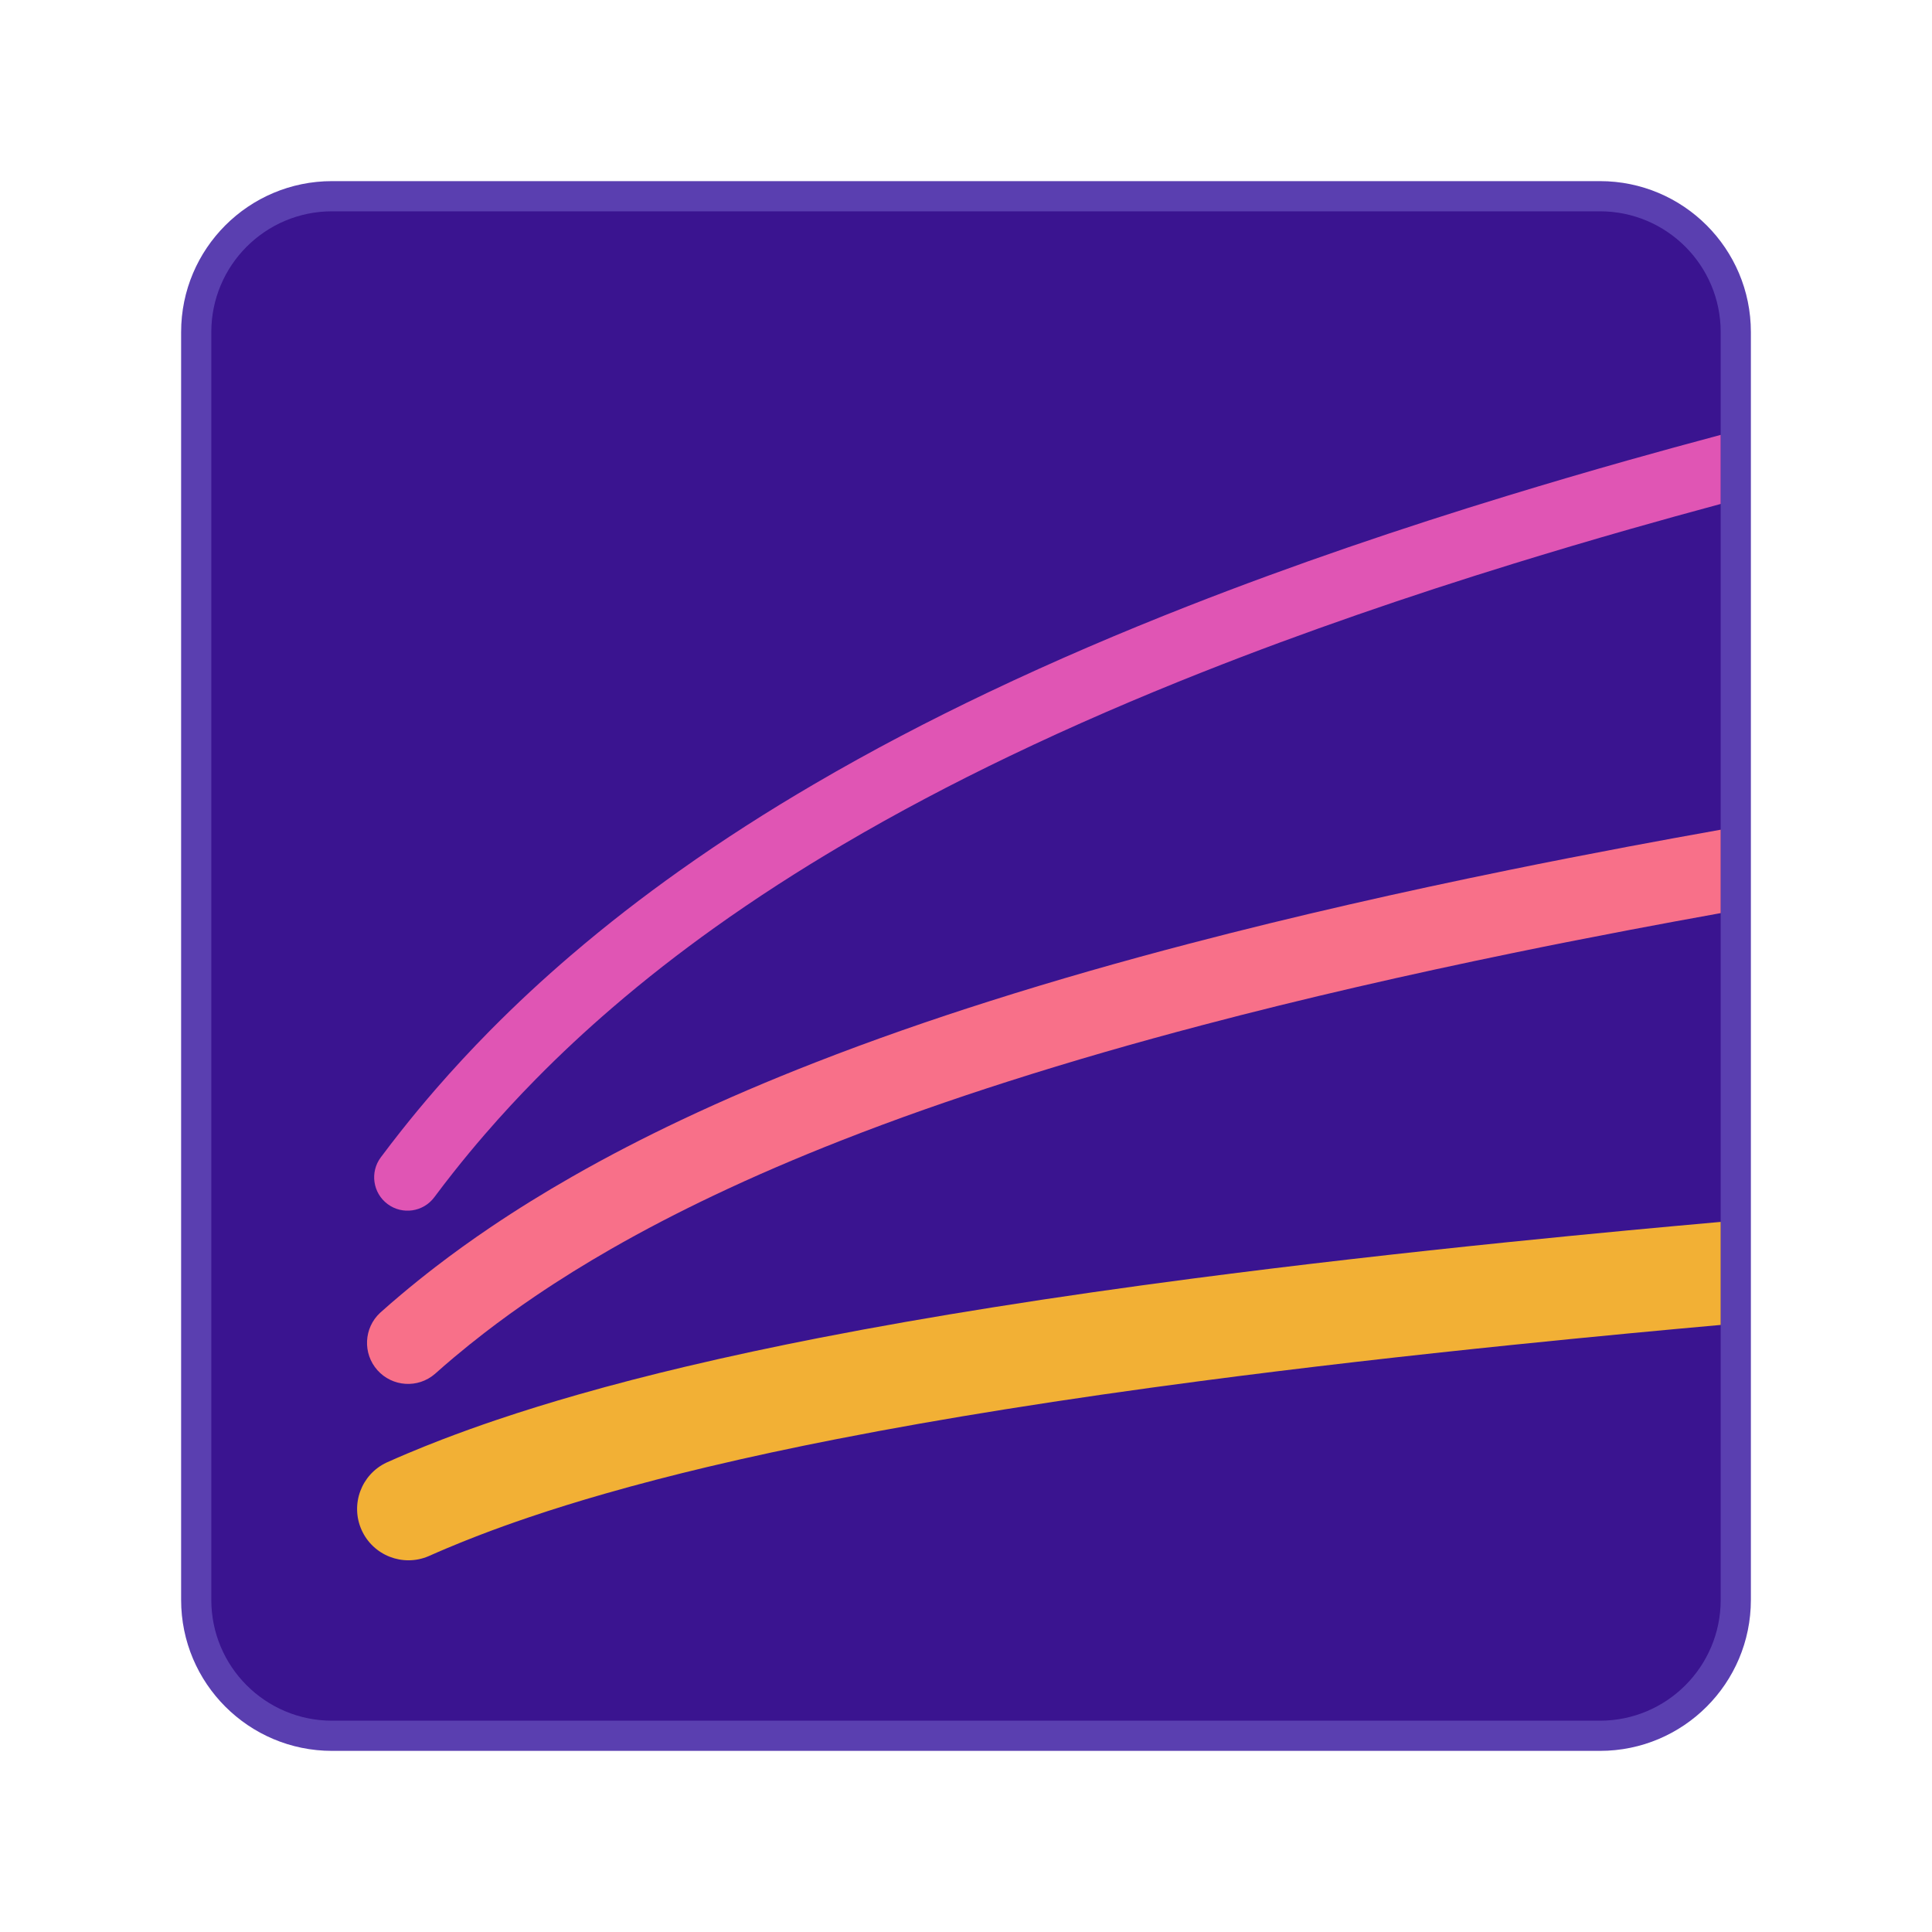
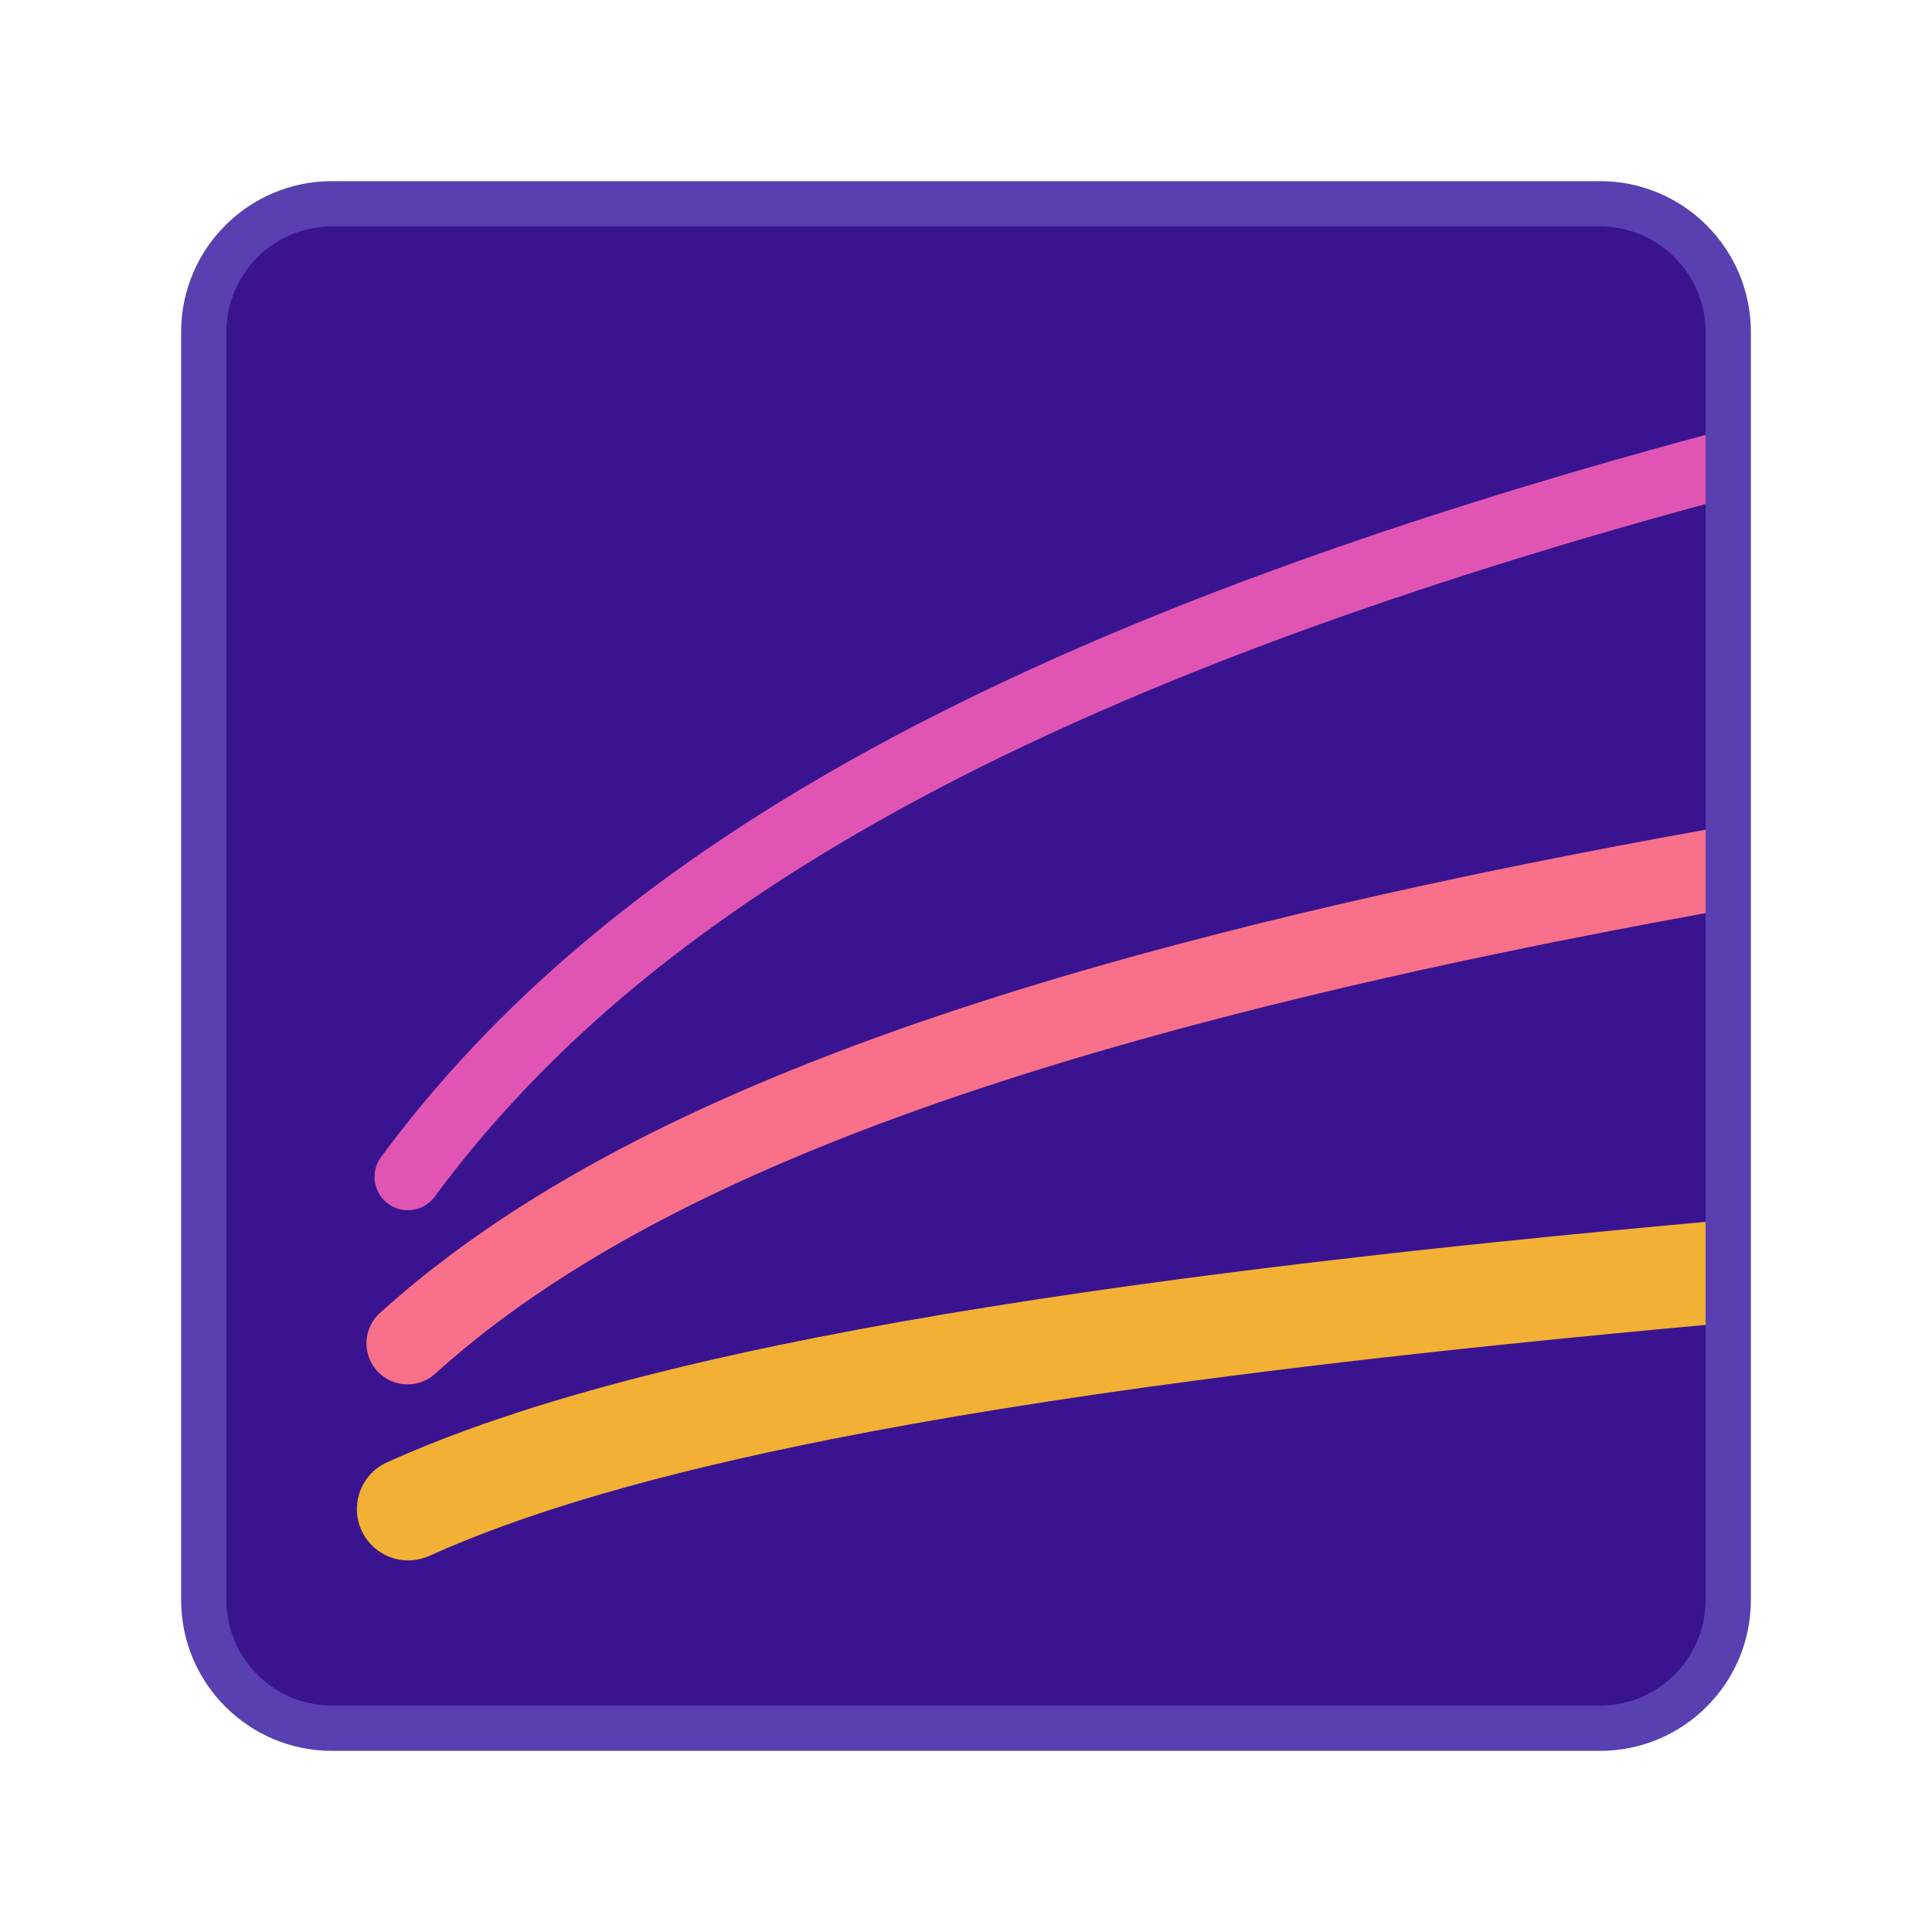
<svg xmlns="http://www.w3.org/2000/svg" width="64" height="64" viewBox="0 0 64 64">
  <rect id="rim" fill="#5a3fb0" x="6" y="6" width="52" height="52" rx="5" />
-   <rect id="tile" fill="#3a1490" x="7" y="7" width="50" height="50" rx="4" />
-   <path id="h3" fill="#e055b4" d="M12.614 38.339 C12.84 38.037 13.065 37.744 13.29 37.46 C13.666 36.985 14.041 36.534 14.416 36.101 C15.017 35.408 15.617 34.763 16.216 34.156 C17.116 33.244 18.014 32.416 18.911 31.648 C20.107 30.623 21.301 29.704 22.493 28.857 C23.982 27.798 25.469 26.853 26.953 25.985 C28.882 24.855 30.806 23.855 32.728 22.939 C34.945 21.883 37.157 20.94 39.367 20.073 C41.135 19.38 42.901 18.736 44.666 18.129 C46.43 17.523 48.194 16.954 49.956 16.416 C51.278 16.012 52.599 15.624 53.919 15.251 C54.947 14.961 55.973 14.68 57 14.406 L57 16.694 C55.997 16.964 54.994 17.242 53.991 17.528 C52.702 17.896 51.413 18.278 50.125 18.676 C48.407 19.206 46.691 19.765 44.975 20.361 C43.26 20.956 41.546 21.587 39.834 22.265 C37.694 23.112 35.557 24.031 33.424 25.056 C31.576 25.944 29.73 26.912 27.889 27.997 C26.473 28.833 25.06 29.738 23.649 30.746 C22.521 31.553 21.395 32.425 20.271 33.393 C19.428 34.119 18.586 34.898 17.745 35.753 C17.184 36.323 16.624 36.926 16.064 37.574 C15.714 37.978 15.365 38.4 15.015 38.842 C14.805 39.107 14.595 39.38 14.386 39.661 A1.105 1.105 0 0 1 12.614 38.339Z" />
-   <path id="h2" fill="#f87089" d="M12.594 43.486 C12.823 43.281 13.051 43.083 13.28 42.891 C13.661 42.57 14.041 42.265 14.42 41.973 C15.027 41.506 15.633 41.072 16.238 40.663 C17.144 40.051 18.048 39.495 18.949 38.981 C20.15 38.294 21.347 37.68 22.54 37.114 C24.032 36.407 25.518 35.777 27.001 35.198 C28.929 34.445 30.852 33.778 32.77 33.169 C34.984 32.465 37.193 31.837 39.399 31.26 C41.163 30.798 42.926 30.369 44.688 29.965 C46.449 29.561 48.209 29.183 49.968 28.824 C51.288 28.554 52.606 28.297 53.925 28.048 C54.95 27.855 55.975 27.668 57 27.485 L57 30.248 C55.995 30.429 54.99 30.614 53.986 30.805 C52.694 31.05 51.403 31.305 50.112 31.571 C48.392 31.925 46.672 32.298 44.953 32.695 C43.235 33.092 41.518 33.513 39.803 33.966 C37.659 34.531 35.518 35.145 33.382 35.829 C31.53 36.421 29.682 37.066 27.841 37.79 C26.424 38.347 25.01 38.95 23.602 39.621 C22.475 40.158 21.352 40.738 20.233 41.379 C19.394 41.861 18.557 42.377 17.724 42.942 C17.168 43.319 16.613 43.717 16.061 44.143 C15.715 44.409 15.37 44.687 15.025 44.977 C14.819 45.151 14.612 45.33 14.406 45.514 A1.36 1.36 0 0 1 12.594 43.486Z" />
-   <path id="fundamental" fill="#f2b035" d="M12.807 48.448 C13.037 48.345 13.266 48.246 13.495 48.149 C13.876 47.989 14.256 47.836 14.635 47.69 C15.242 47.457 15.846 47.24 16.448 47.037 C17.35 46.732 18.249 46.456 19.144 46.2 C20.337 45.858 21.526 45.553 22.711 45.272 C24.192 44.921 25.669 44.607 27.142 44.319 C29.058 43.945 30.968 43.613 32.876 43.31 C35.077 42.959 37.274 42.647 39.47 42.359 C41.226 42.129 42.981 41.915 44.735 41.714 C46.489 41.512 48.242 41.323 49.994 41.144 C51.308 41.01 52.622 40.881 53.936 40.757 C54.957 40.661 55.979 40.568 57 40.477 L57 43.89 C55.991 43.98 54.983 44.073 53.975 44.169 C52.678 44.292 51.382 44.42 50.086 44.553 C48.359 44.73 46.632 44.917 44.906 45.116 C43.18 45.316 41.455 45.527 39.731 45.754 C37.576 46.038 35.424 46.345 33.275 46.689 C31.413 46.987 29.553 47.311 27.699 47.675 C26.272 47.955 24.849 48.258 23.43 48.596 C22.295 48.866 21.164 49.158 20.037 49.481 C19.192 49.723 18.351 49.982 17.513 50.266 C16.955 50.455 16.399 50.655 15.845 50.868 C15.499 51.001 15.154 51.14 14.81 51.285 C14.604 51.371 14.398 51.461 14.193 51.552 A1.7 1.7 0 0 1 12.807 48.448Z" />
+   <rect id="tile" fill="#3a1490" x="7.5" y="7.5" width="49" height="49" rx="3.5" />
+   <path id="h3" fill="#e055b4" d="M12.611 38.344 C12.834 38.042 13.056 37.749 13.279 37.465 C13.65 36.99 14.021 36.538 14.392 36.105 C14.986 35.412 15.579 34.767 16.172 34.16 C17.061 33.248 17.949 32.42 18.837 31.651 C20.019 30.626 21.2 29.706 22.378 28.859 C23.852 27.801 25.322 26.855 26.789 25.986 C28.697 24.856 30.6 23.856 32.5 22.94 C34.692 21.884 36.88 20.94 39.065 20.073 C40.813 19.38 42.559 18.736 44.304 18.129 C46.049 17.523 47.793 16.954 49.535 16.415 C50.842 16.011 52.148 15.624 53.454 15.251 C54.47 14.96 55.485 14.679 56.5 14.405 L56.5 16.695 C55.508 16.965 54.517 17.243 53.526 17.529 C52.252 17.897 50.979 18.279 49.706 18.676 C48.008 19.207 46.312 19.766 44.617 20.361 C42.922 20.956 41.228 21.587 39.537 22.265 C37.422 23.112 35.31 24.031 33.202 25.055 C31.376 25.943 29.552 26.91 27.733 27.996 C26.334 28.831 24.937 29.736 23.544 30.744 C22.429 31.55 21.316 32.422 20.205 33.389 C19.372 34.115 18.54 34.894 17.709 35.749 C17.155 36.319 16.601 36.922 16.048 37.569 C15.702 37.974 15.357 38.395 15.011 38.837 C14.804 39.102 14.597 39.375 14.389 39.656 A1.105 1.105 0 0 1 12.611 38.344Z" />
+   <path id="h2" fill="#f87089" d="M12.588 43.491 C12.815 43.286 13.041 43.088 13.267 42.896 C13.643 42.575 14.019 42.27 14.394 41.978 C14.995 41.51 15.594 41.076 16.192 40.667 C17.088 40.054 17.982 39.499 18.873 38.984 C20.061 38.297 21.245 37.682 22.425 37.116 C23.9 36.409 25.371 35.778 26.837 35.199 C28.744 34.446 30.645 33.779 32.542 33.169 C34.731 32.465 36.915 31.837 39.096 31.26 C40.841 30.798 42.584 30.369 44.326 29.965 C46.068 29.561 47.808 29.182 49.547 28.823 C50.852 28.554 52.156 28.296 53.459 28.048 C54.473 27.854 55.487 27.667 56.5 27.485 L56.5 30.249 C55.507 30.429 54.514 30.614 53.521 30.805 C52.244 31.051 50.969 31.305 49.693 31.571 C47.993 31.925 46.293 32.298 44.595 32.695 C42.897 33.092 41.2 33.513 39.505 33.966 C37.386 34.531 35.271 35.144 33.16 35.828 C31.33 36.42 29.505 37.065 27.685 37.789 C26.285 38.346 24.888 38.948 23.497 39.619 C22.384 40.155 21.274 40.735 20.169 41.376 C19.34 41.858 18.513 42.374 17.69 42.938 C17.14 43.315 16.593 43.713 16.046 44.138 C15.705 44.405 15.364 44.682 15.024 44.972 C14.82 45.146 14.616 45.325 14.412 45.509 A1.36 1.36 0 0 1 12.588 43.491Z" />
+   <path id="fundamental" fill="#f2b035" d="M12.8 48.451 C13.028 48.348 13.254 48.249 13.481 48.152 C13.858 47.991 14.234 47.839 14.609 47.693 C15.209 47.459 15.807 47.242 16.402 47.039 C17.295 46.734 18.184 46.457 19.069 46.201 C20.25 45.86 21.425 45.554 22.597 45.273 C24.062 44.921 25.522 44.608 26.979 44.32 C28.873 43.945 30.762 43.614 32.648 43.31 C34.825 42.96 36.998 42.647 39.168 42.359 C40.905 42.129 42.64 41.915 44.374 41.714 C46.108 41.512 47.841 41.323 49.573 41.144 C50.873 41.01 52.172 40.881 53.47 40.757 C54.48 40.661 55.49 40.567 56.5 40.476 L56.5 43.89 C55.503 43.981 54.506 44.073 53.51 44.169 C52.228 44.292 50.947 44.42 49.667 44.553 C47.959 44.73 46.253 44.917 44.547 45.116 C42.841 45.316 41.136 45.527 39.432 45.754 C37.303 46.037 35.176 46.345 33.052 46.689 C31.212 46.986 29.374 47.311 27.542 47.674 C26.132 47.954 24.726 48.258 23.324 48.595 C22.203 48.865 21.085 49.157 19.972 49.479 C19.137 49.721 18.306 49.981 17.479 50.264 C16.927 50.453 16.378 50.652 15.831 50.866 C15.489 50.999 15.149 51.137 14.809 51.282 C14.606 51.369 14.403 51.458 14.2 51.549 A1.7 1.7 0 0 1 12.8 48.451Z" />
</svg>
